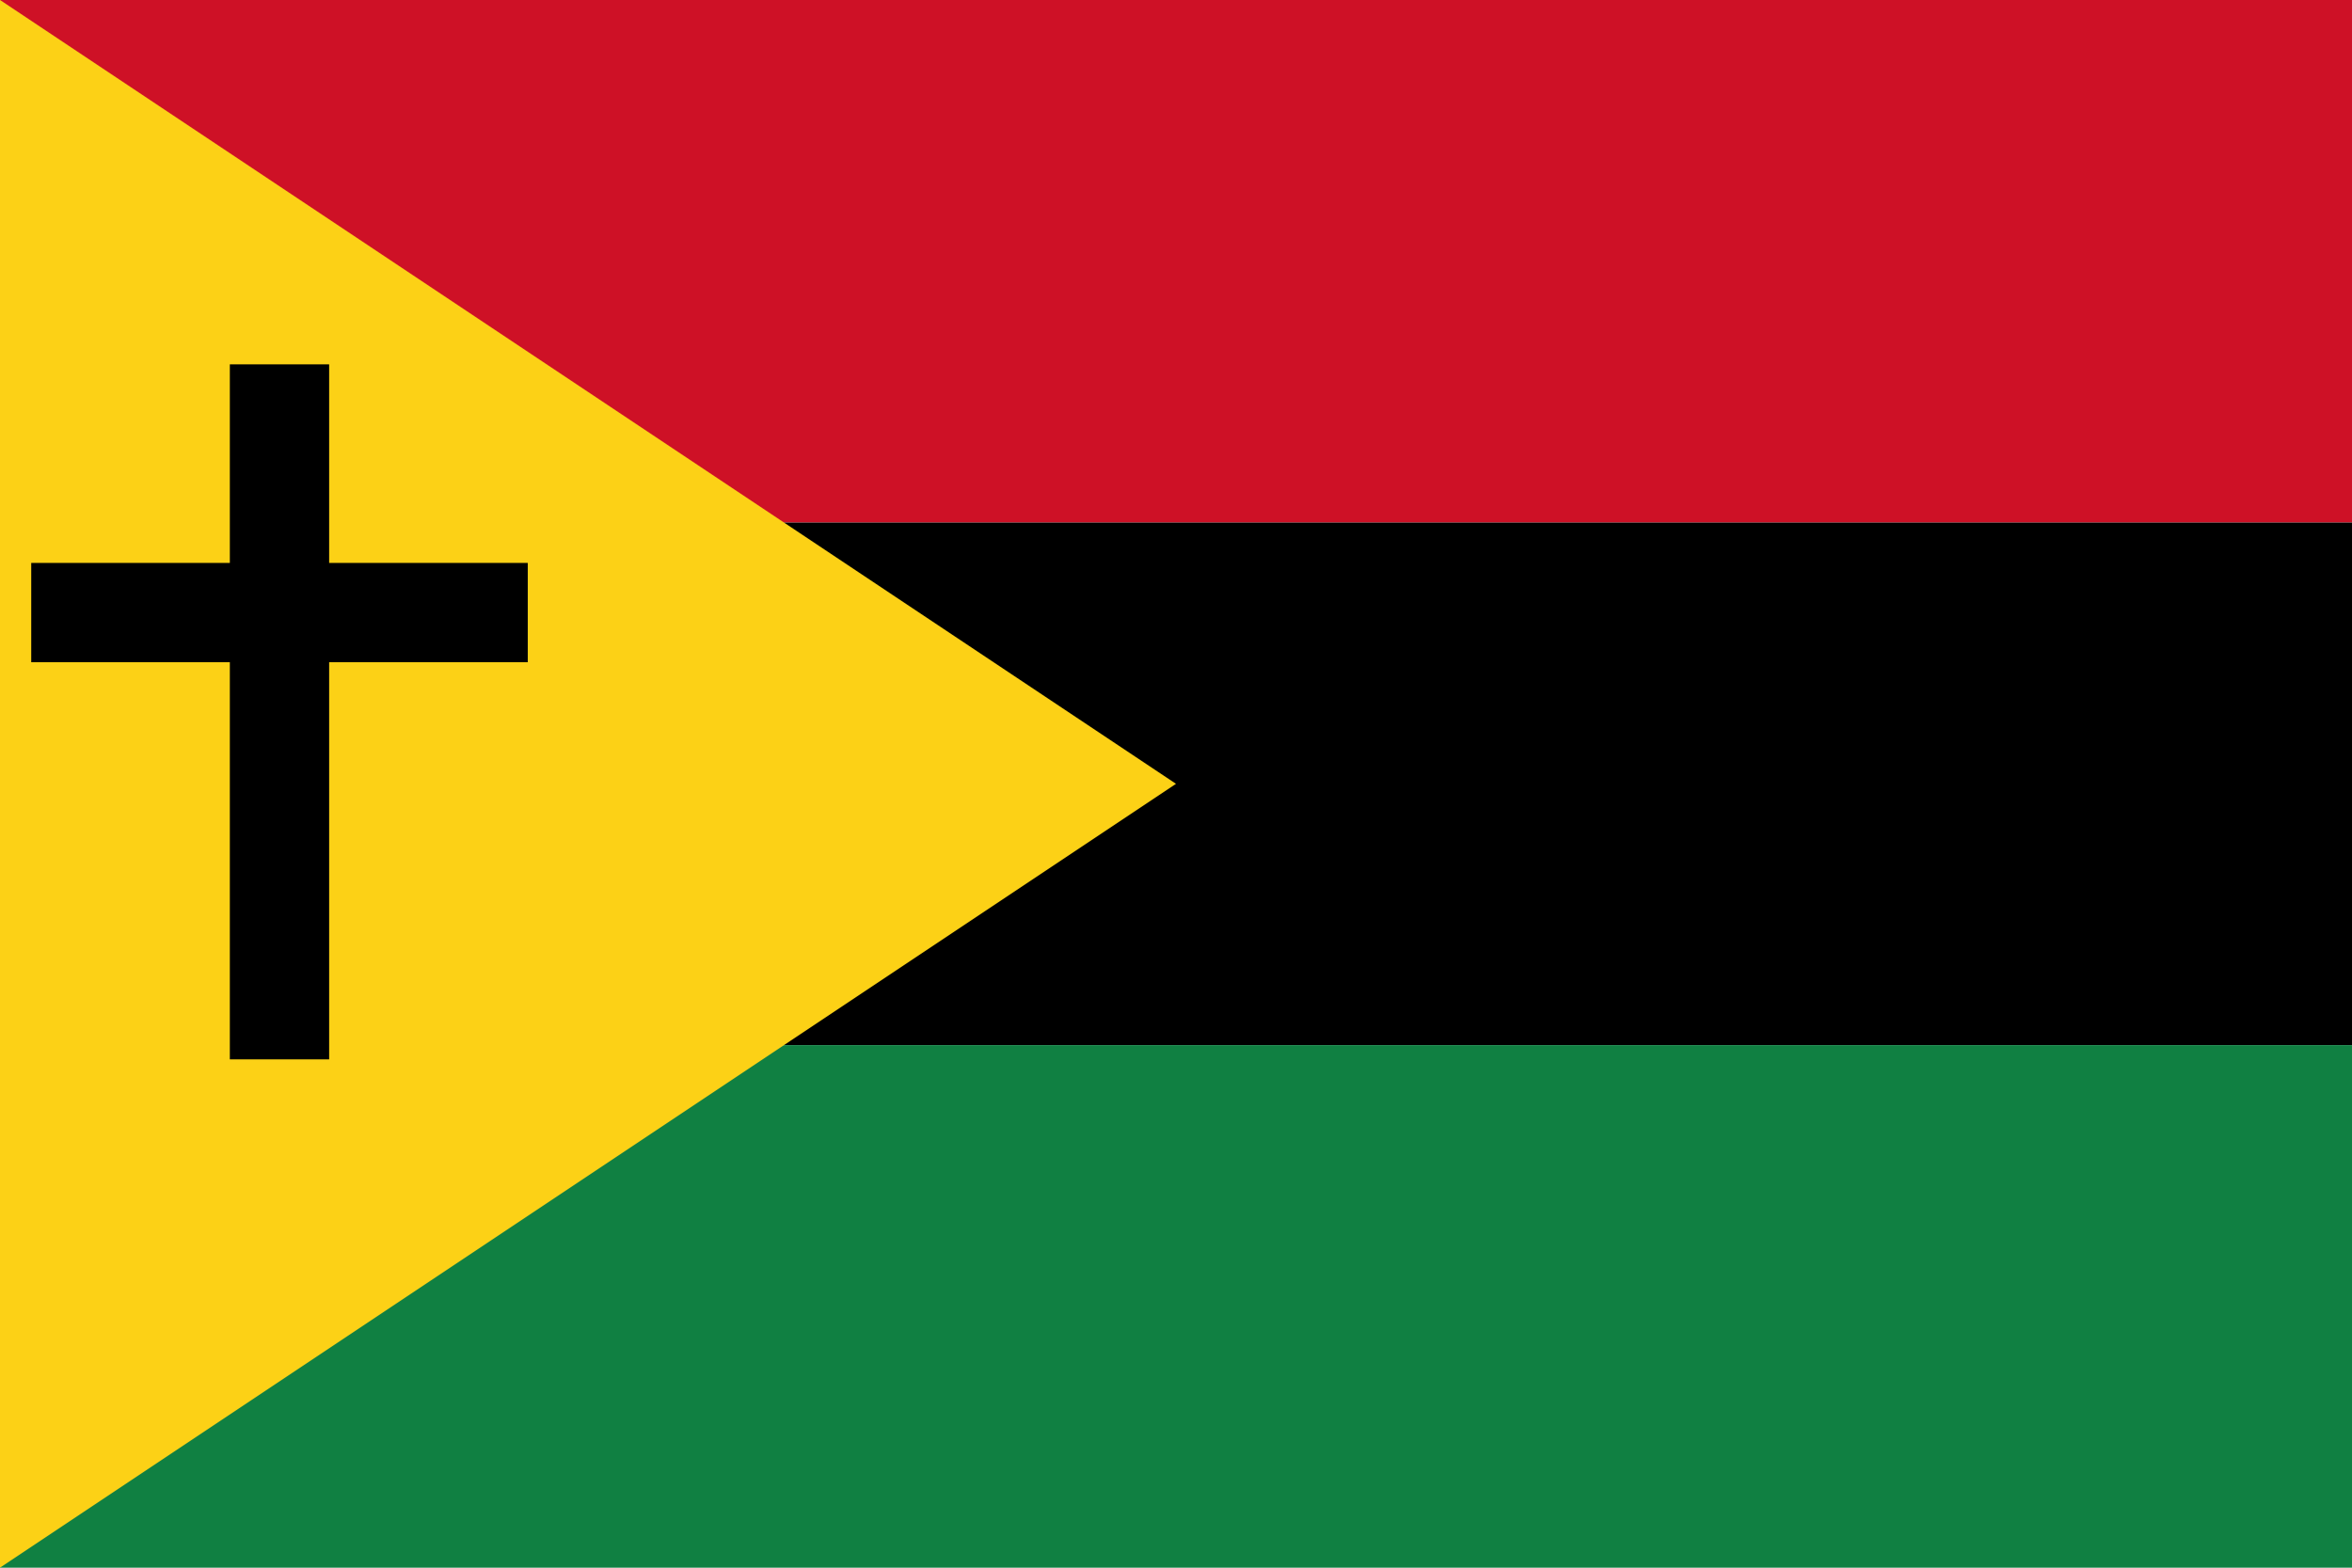
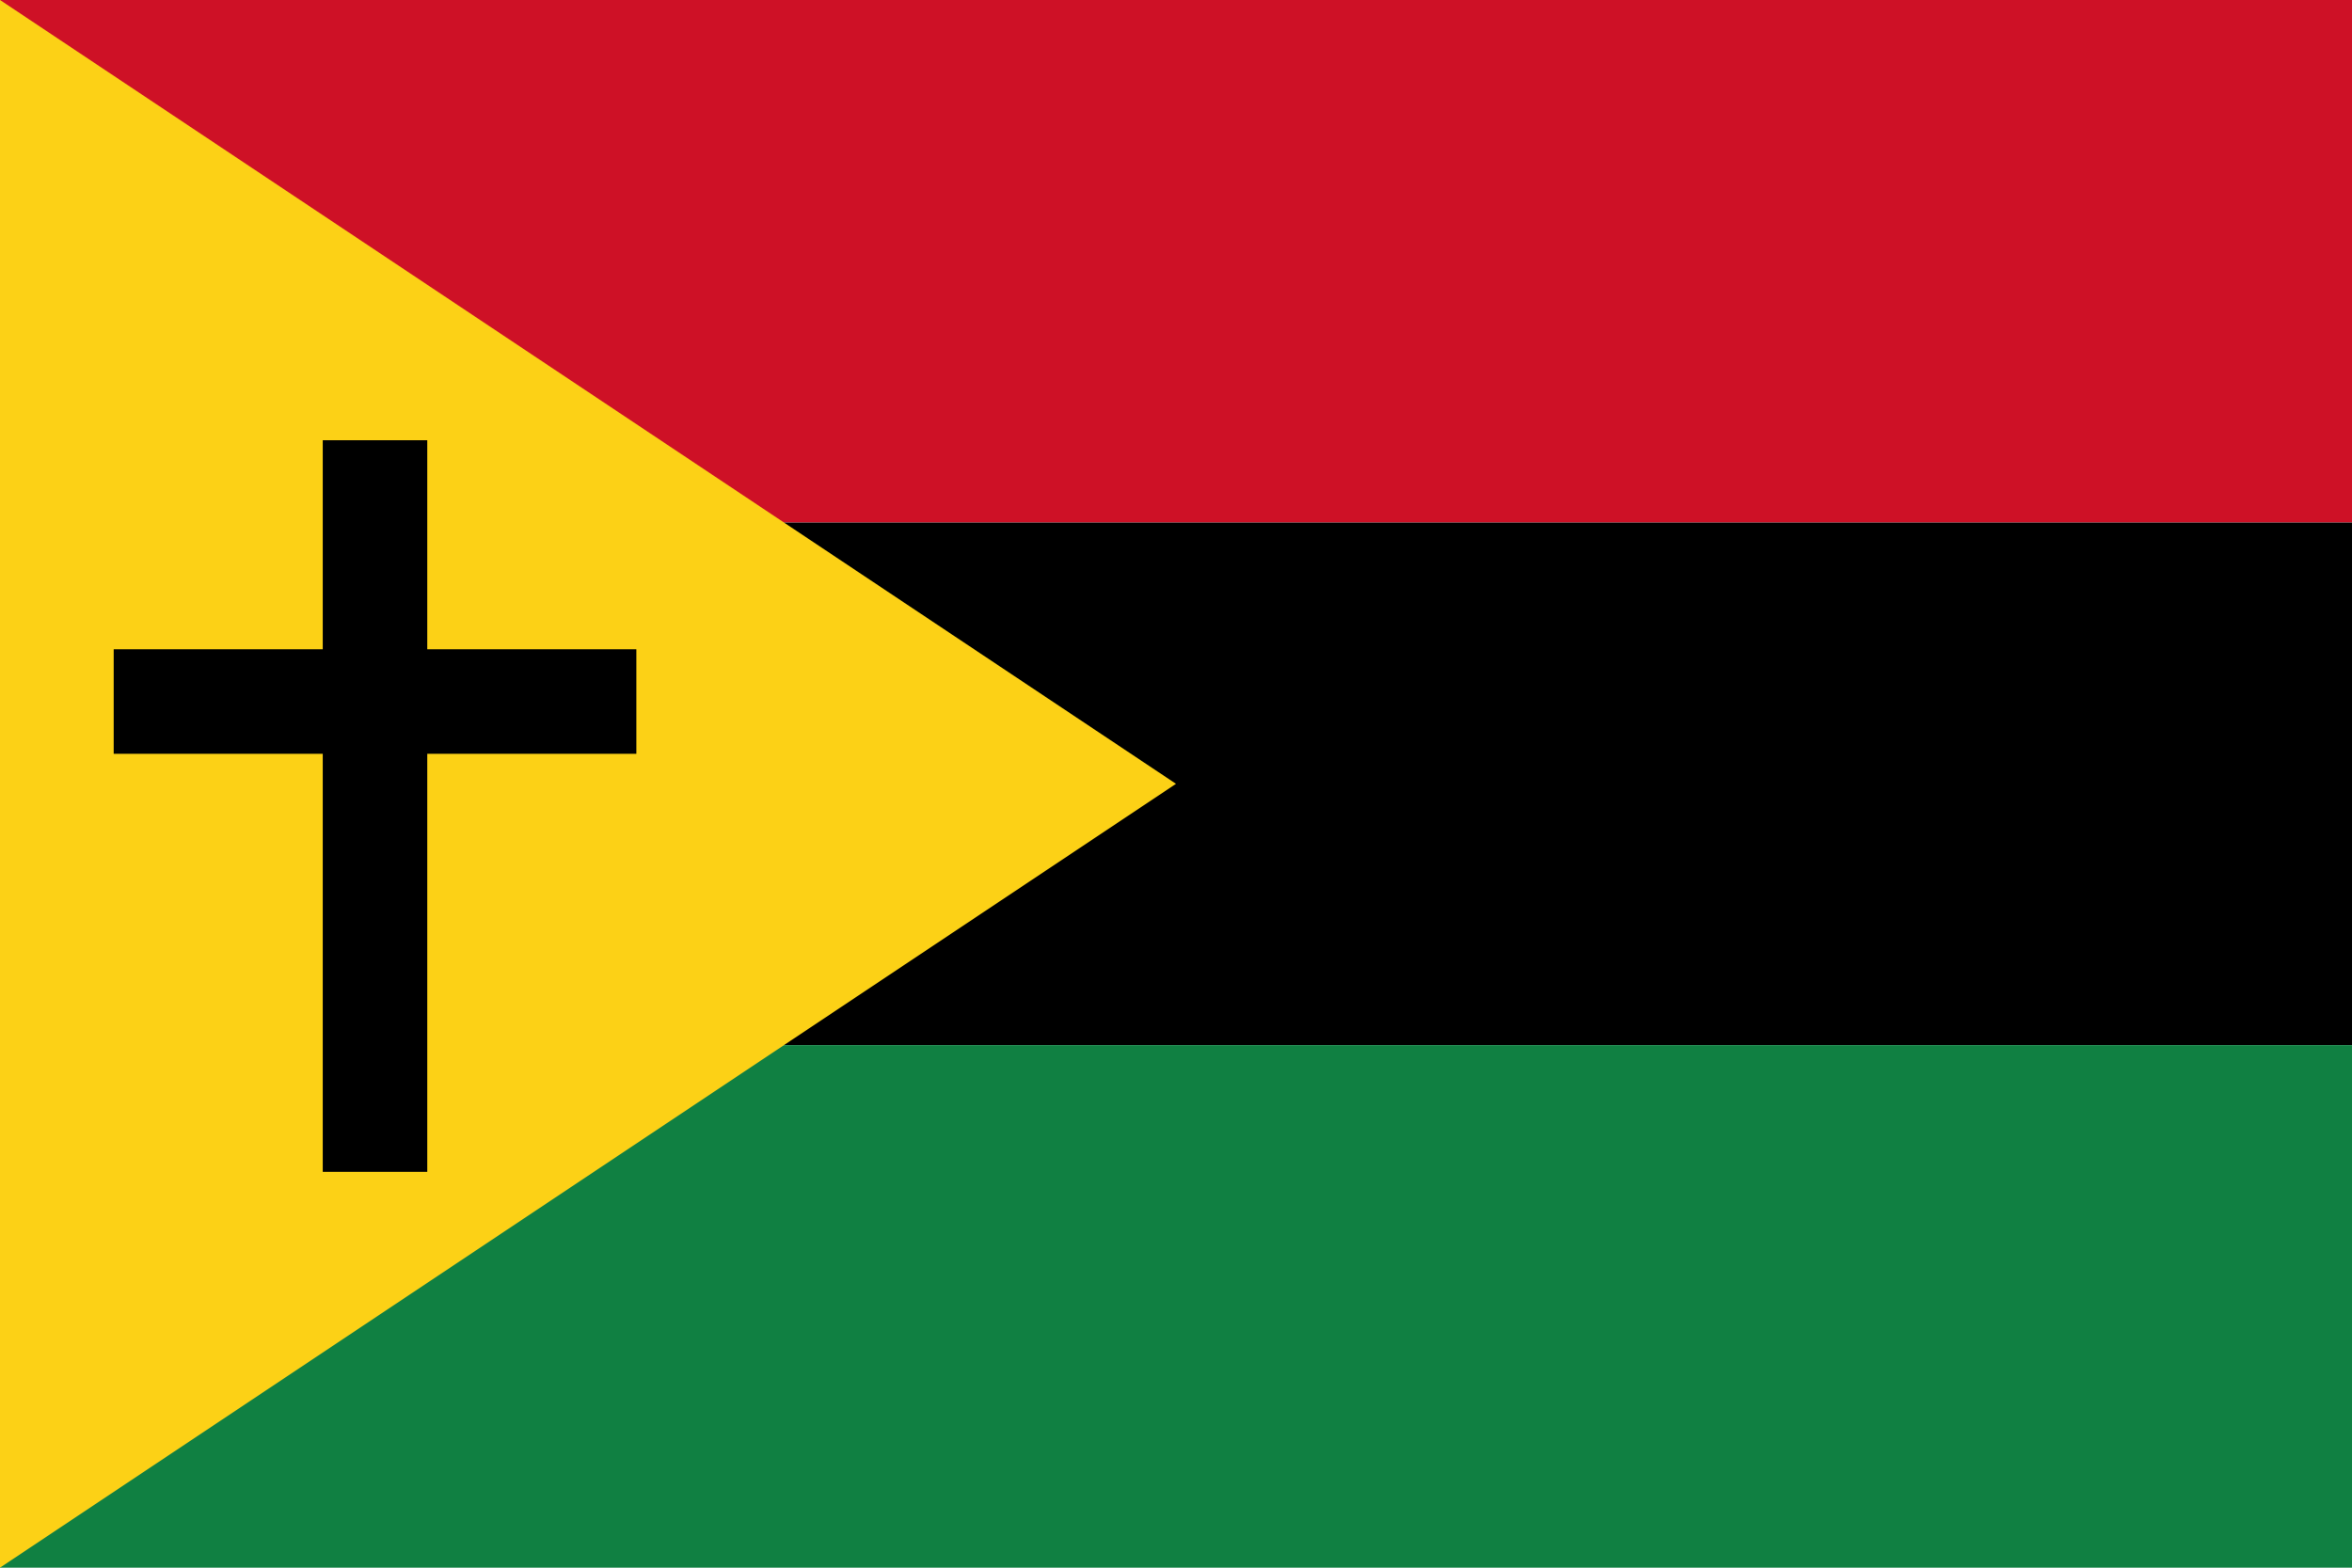
<svg xmlns="http://www.w3.org/2000/svg" version="1.0" x="0" y="0" width="360" height="240">
  <rect width="360" height="80" x="0" y="0" fill="#ce1126" />
  <rect width="360" height="80" x="0" y="80" fill="#000000" />
  <rect width="360" height="80" x="0" y="160" fill="#108042" />
  <polygon points="0,0 180,120 0,240" fill="#fcd116" />
-   <g transform="translate(50,120)">
-     <g transform="scale(0.19)">
+   <g transform="translate(65,135)">
+     <g transform="scale(0.2)">
      <g transform="translate(-240,-340)">
        <path transform="translate(2,2)scale(2,2)" fill="#000000" d="M0,80H80V0H120V80H200V120H120V280H80V120H0V80Z" />
      </g>
    </g>
  </g>
</svg>
